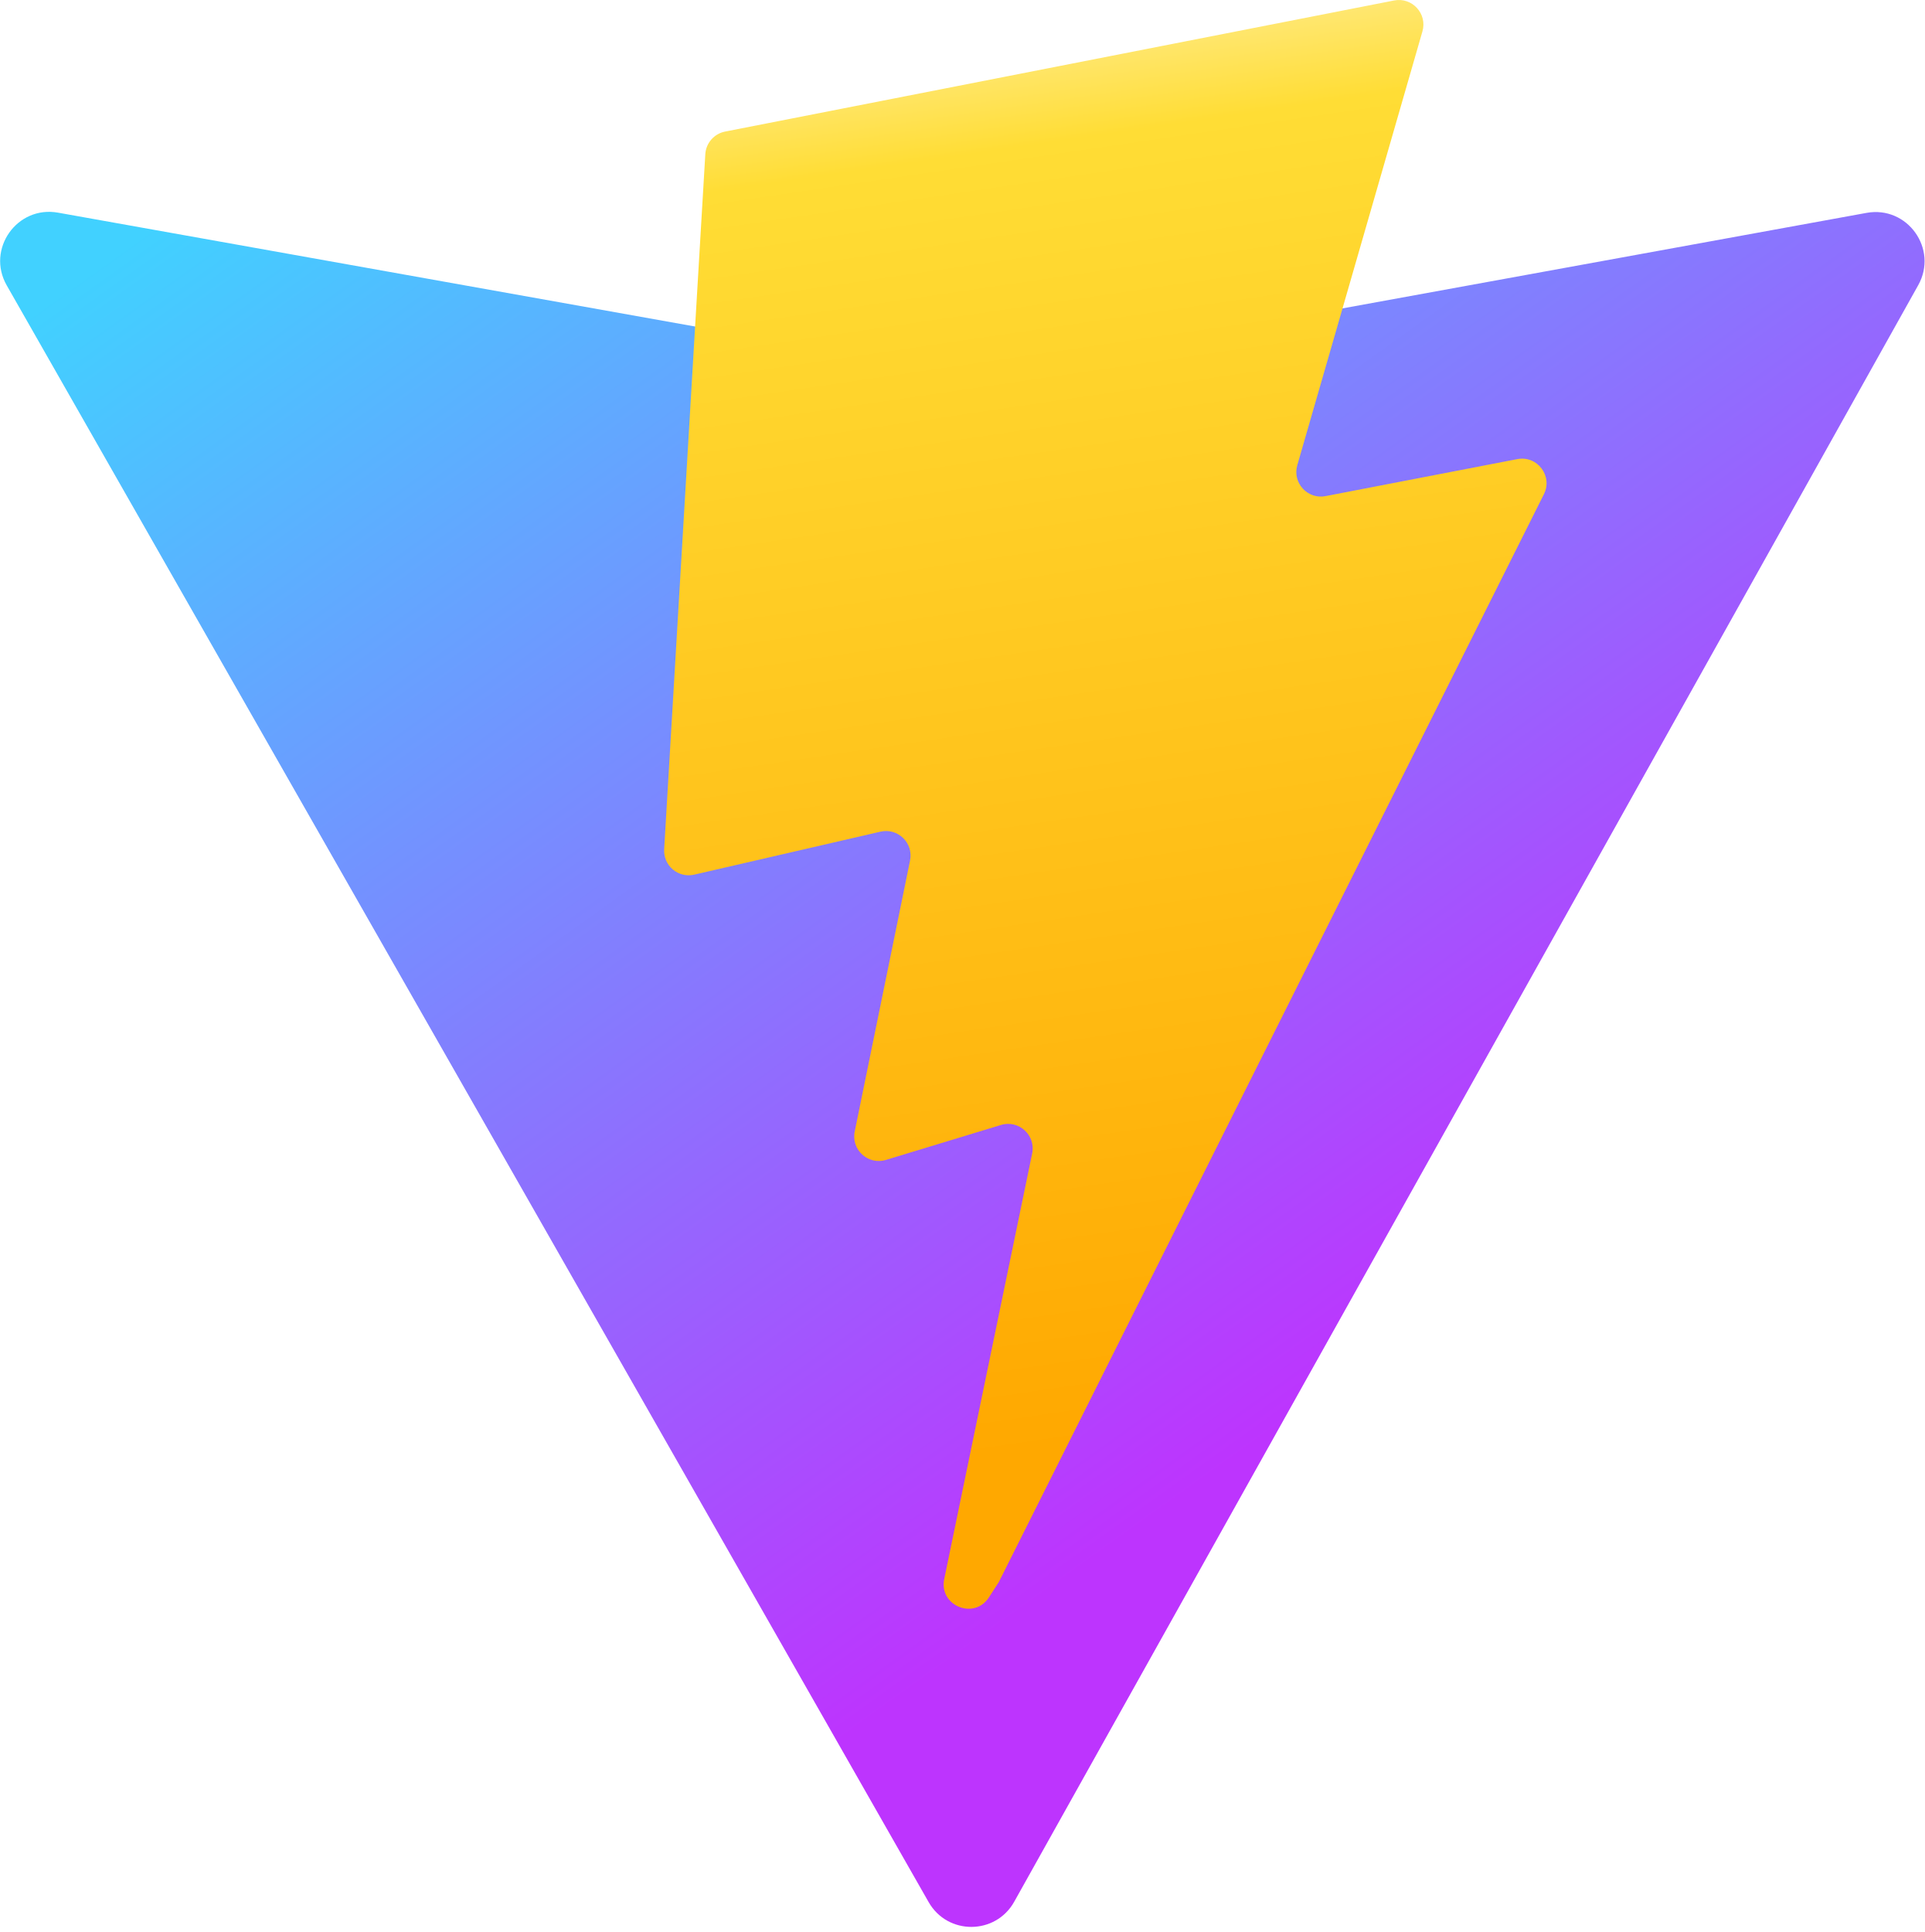
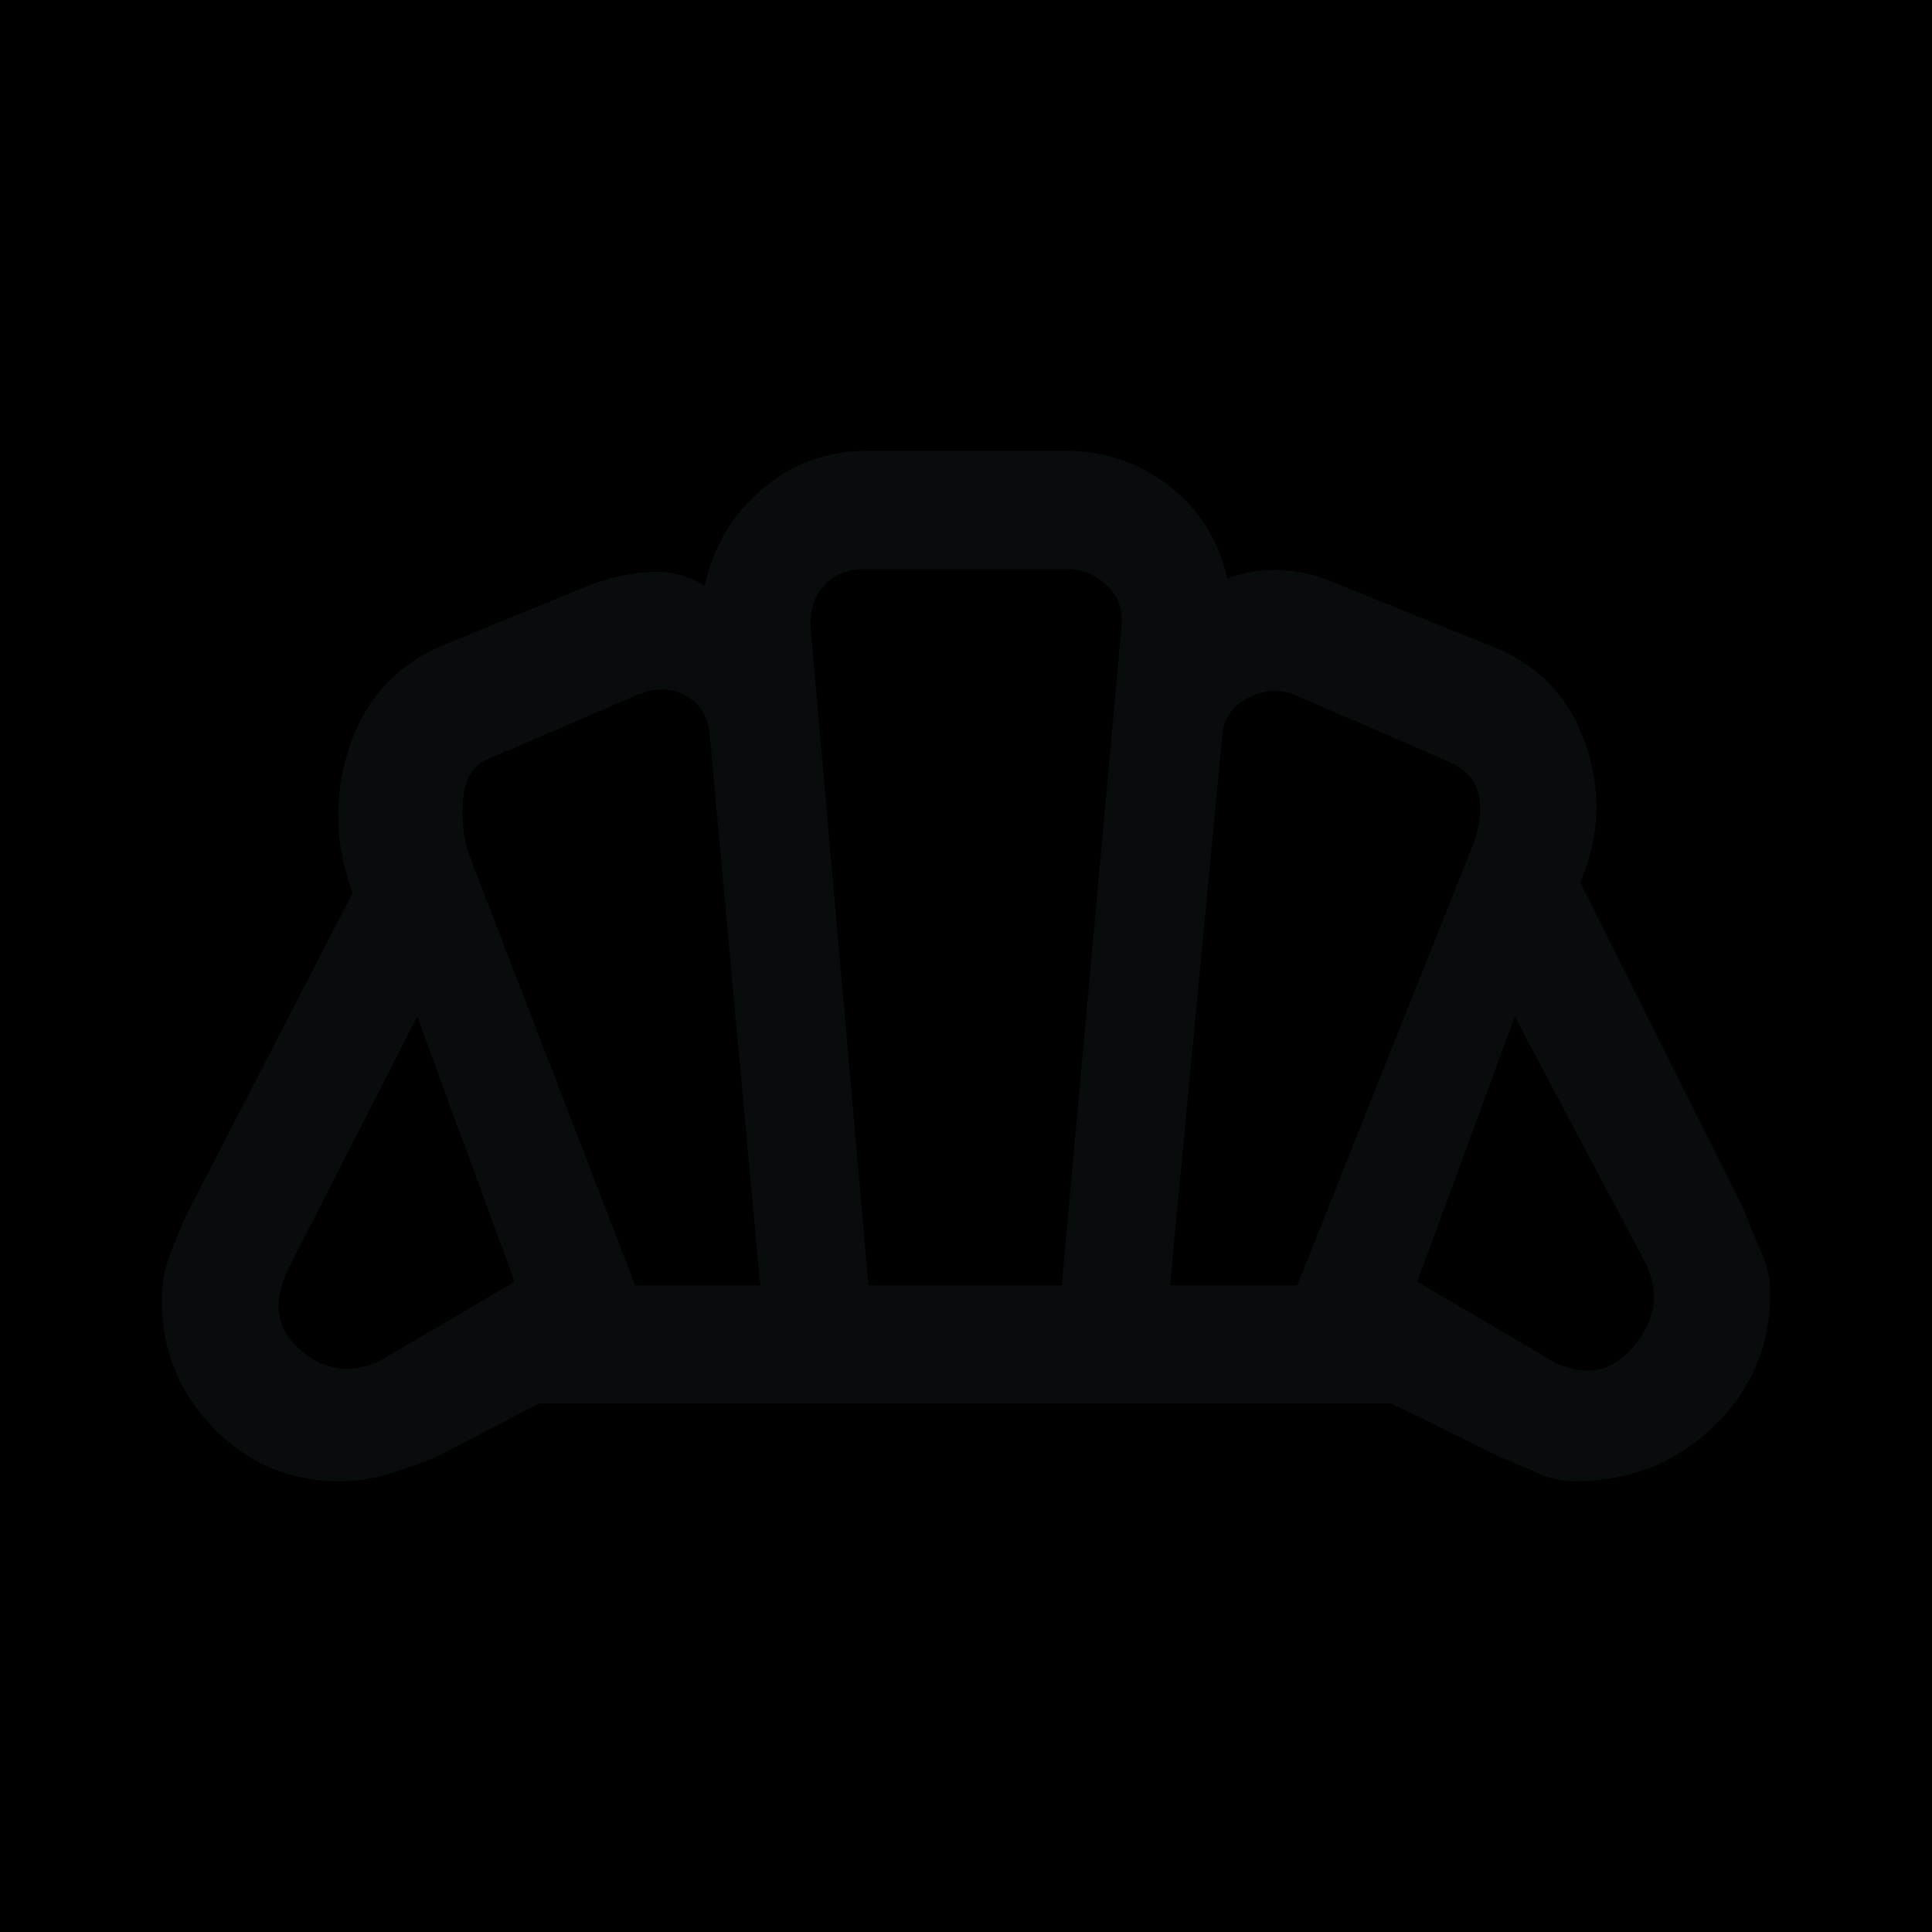
- <svg xmlns="http://www.w3.org/2000/svg" aria-hidden="true" role="img" class="iconify iconify--logos" width="31.88" height="32" preserveAspectRatio="xMidYMid meet" viewBox="0 0 256 257">
-   <defs>
-     <linearGradient id="IconifyId1813088fe1fbc01fb466" x1="-.828%" x2="57.636%" y1="7.652%" y2="78.411%">
-       <stop offset="0%" stop-color="#41D1FF" />
-       <stop offset="100%" stop-color="#BD34FE" />
-     </linearGradient>
-     <linearGradient id="IconifyId1813088fe1fbc01fb467" x1="43.376%" x2="50.316%" y1="2.242%" y2="89.03%">
-       <stop offset="0%" stop-color="#FFEA83" />
-       <stop offset="8.333%" stop-color="#FFDD35" />
-       <stop offset="100%" stop-color="#FFA800" />
-     </linearGradient>
-   </defs>
-   <path fill="url(#IconifyId1813088fe1fbc01fb466)" d="M255.153 37.938L134.897 252.976c-2.483 4.44-8.862 4.466-11.382.048L.875 37.958c-2.746-4.814 1.371-10.646 6.827-9.67l120.385 21.517a6.537 6.537 0 0 0 2.322-.004l117.867-21.483c5.438-.991 9.574 4.796 6.877 9.62Z" />
-   <path fill="url(#IconifyId1813088fe1fbc01fb467)" d="M185.432.063L96.44 17.501a3.268 3.268 0 0 0-2.634 3.014l-5.474 92.456a3.268 3.268 0 0 0 3.997 3.378l24.777-5.718c2.318-.535 4.413 1.507 3.936 3.838l-7.361 36.047c-.495 2.426 1.782 4.5 4.151 3.78l15.304-4.649c2.372-.72 4.652 1.36 4.15 3.788l-11.698 56.621c-.732 3.542 3.979 5.473 5.943 2.437l1.313-2.028l72.516-144.72c1.215-2.423-.88-5.186-3.54-4.672l-25.505 4.922c-2.396.462-4.435-1.77-3.759-4.114l16.646-57.705c.677-2.35-1.37-4.583-3.769-4.113Z" />
+ <svg xmlns="http://www.w3.org/2000/svg" width="32" height="32" viewBox="0 0 32 32">
+   <rect width="32" height="32" />
+   <path d="M25.718 22.545C26.256 22.824 26.71 22.734 27.079 22.276C27.447 21.818 27.492 21.34 27.213 20.842L25.09 16.837L23.475 21.23L25.718 22.545ZM19.379 21.29H21.486L24.372 14.057C24.492 13.778 24.537 13.505 24.507 13.236C24.477 12.966 24.313 12.762 24.014 12.623L21.532 11.547C21.253 11.408 20.974 11.408 20.695 11.547C20.416 11.686 20.266 11.896 20.246 12.175L19.379 21.29ZM10.521 21.29H12.591L11.754 12.175C11.734 11.876 11.599 11.656 11.35 11.517C11.101 11.378 10.807 11.387 10.468 11.547L8.106 12.563C7.847 12.663 7.702 12.887 7.672 13.236C7.642 13.584 7.677 13.898 7.777 14.177L10.521 21.29ZM6.282 22.545L8.525 21.23L6.91 16.837L4.787 20.991C4.508 21.549 4.568 22.002 4.966 22.351C5.365 22.7 5.803 22.764 6.282 22.545ZM14.385 21.29H17.585L18.572 10.411C18.611 10.132 18.537 9.898 18.347 9.709C18.158 9.52 17.924 9.425 17.645 9.425H14.355C14.036 9.425 13.797 9.52 13.638 9.709C13.478 9.898 13.409 10.132 13.428 10.411L14.385 21.29ZM5.624 24.533C4.799 24.533 4.102 24.238 3.532 23.649C2.963 23.061 2.679 22.354 2.679 21.529C2.679 21.276 2.724 21.028 2.813 20.787C2.903 20.546 3.002 20.309 3.112 20.076L5.841 14.79C5.542 13.98 5.523 13.178 5.784 12.385C6.044 11.591 6.55 11.031 7.301 10.702L9.783 9.686C10.102 9.567 10.426 9.496 10.755 9.473C11.084 9.451 11.39 9.527 11.674 9.702C11.814 9.05 12.133 8.514 12.631 8.096C13.128 7.677 13.703 7.467 14.355 7.467H17.645C18.297 7.467 18.872 7.662 19.369 8.051C19.867 8.44 20.186 8.95 20.326 9.582C20.625 9.467 20.935 9.421 21.256 9.444C21.578 9.466 21.888 9.547 22.187 9.686L24.699 10.702C25.465 10.996 25.985 11.533 26.258 12.313C26.531 13.095 26.503 13.86 26.173 14.611L28.888 20.046C28.973 20.274 29.066 20.501 29.168 20.724C29.27 20.948 29.321 21.176 29.321 21.41C29.321 22.289 29.007 23.03 28.378 23.631C27.749 24.232 26.992 24.533 26.107 24.533C25.878 24.533 25.662 24.487 25.458 24.395C25.254 24.302 25.048 24.214 24.839 24.13L23.044 23.247H8.926L7.228 24.13C6.974 24.234 6.716 24.327 6.452 24.409C6.189 24.491 5.913 24.533 5.624 24.533Z" fill="#080C0C" />
</svg>
